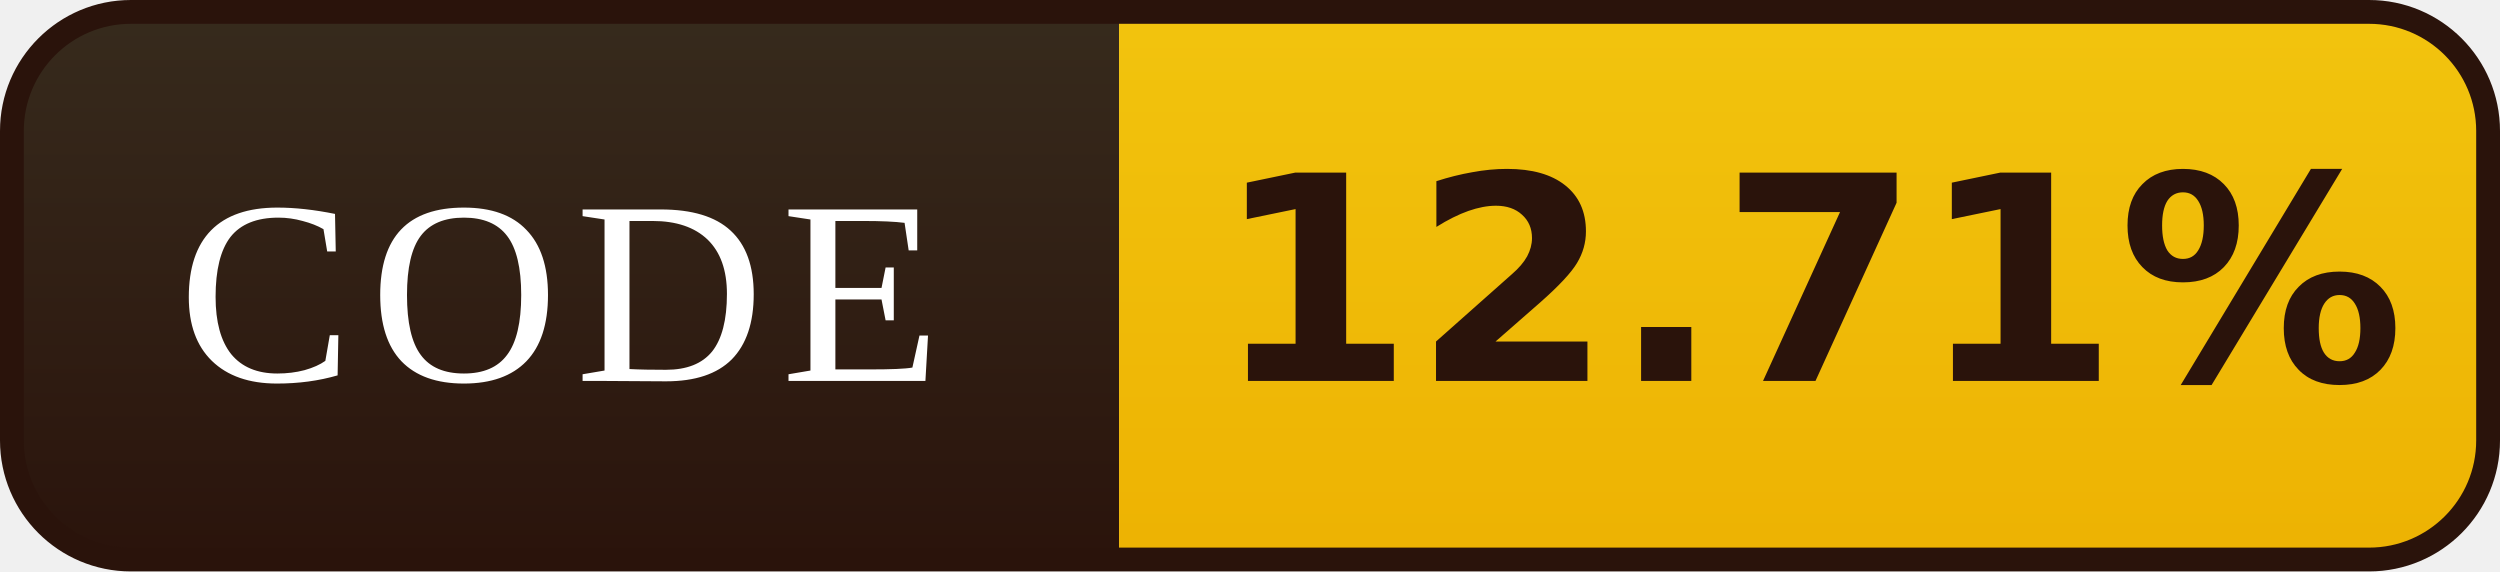
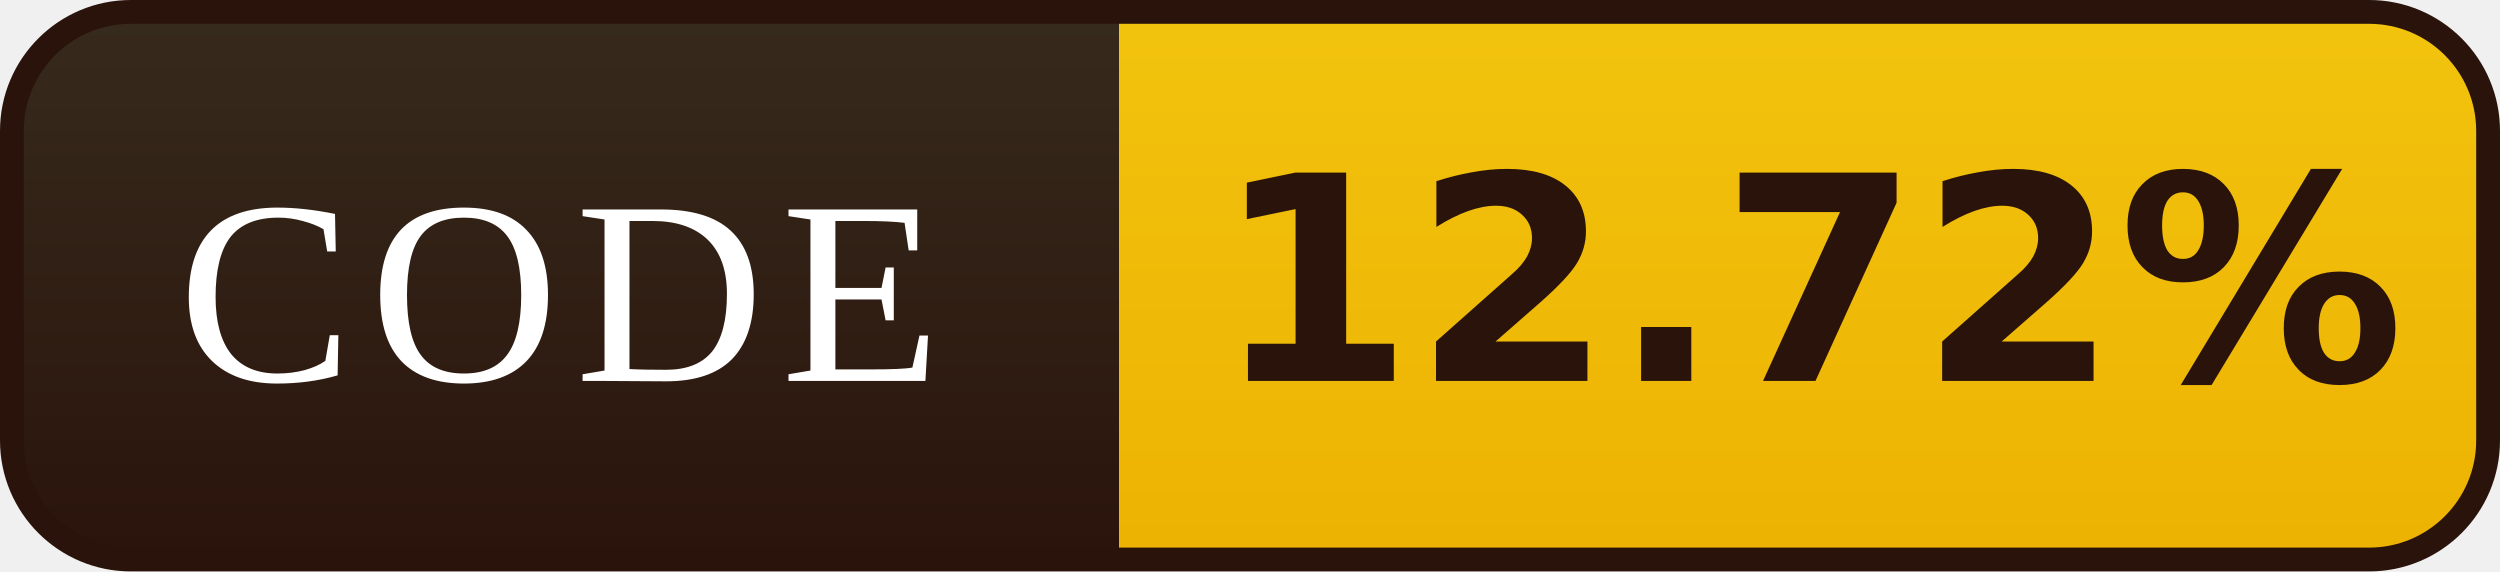
- <svg xmlns="http://www.w3.org/2000/svg" width="105" height="24" viewBox="0 0 105 24" role="img" aria-label="CODE: 12.71%">
+ <svg xmlns="http://www.w3.org/2000/svg" width="105" height="24" viewBox="0 0 105 24" role="img" aria-label="CODE: 12.72%">
  <defs>
    <linearGradient id="l" x1="0" y1="0" x2="0" y2="1">
      <stop offset="0" stop-color="#372B1D" />
      <stop offset="1" stop-color="#2A130B" />
    </linearGradient>
    <linearGradient id="v" x1="0" y1="0" x2="0" y2="1">
      <stop offset="0" stop-color="#F2C40E" />
      <stop offset="1" stop-color="#EDB202" />
    </linearGradient>
    <clipPath id="r">
      <rect x="0.5" y="0.5" width="104" height="23" rx="5" />
    </clipPath>
  </defs>
  <g clip-path="url(#r)">
    <rect width="47" height="24" fill="url(#l)" />
    <rect x="47" width="58" height="24" fill="url(#v)" />
  </g>
  <rect x="0.5" y="0.5" width="104" height="23" rx="5" fill="none" stroke="#2A130B" />
  <g font-family="Georgia,'Times New Roman',serif" font-size="11" letter-spacing="0.7" fill="#FFFFFF" text-anchor="middle">
    <text x="23.5" y="16">CODE</text>
  </g>
  <g font-family="Verdana,'DejaVu Sans',sans-serif" font-size="12" font-weight="bold" fill="#2A130B" text-anchor="middle">
-     <text x="76.0" y="16">12.71%</text>
+     <text x="76.0" y="16">12.72%</text>
  </g>
</svg>
